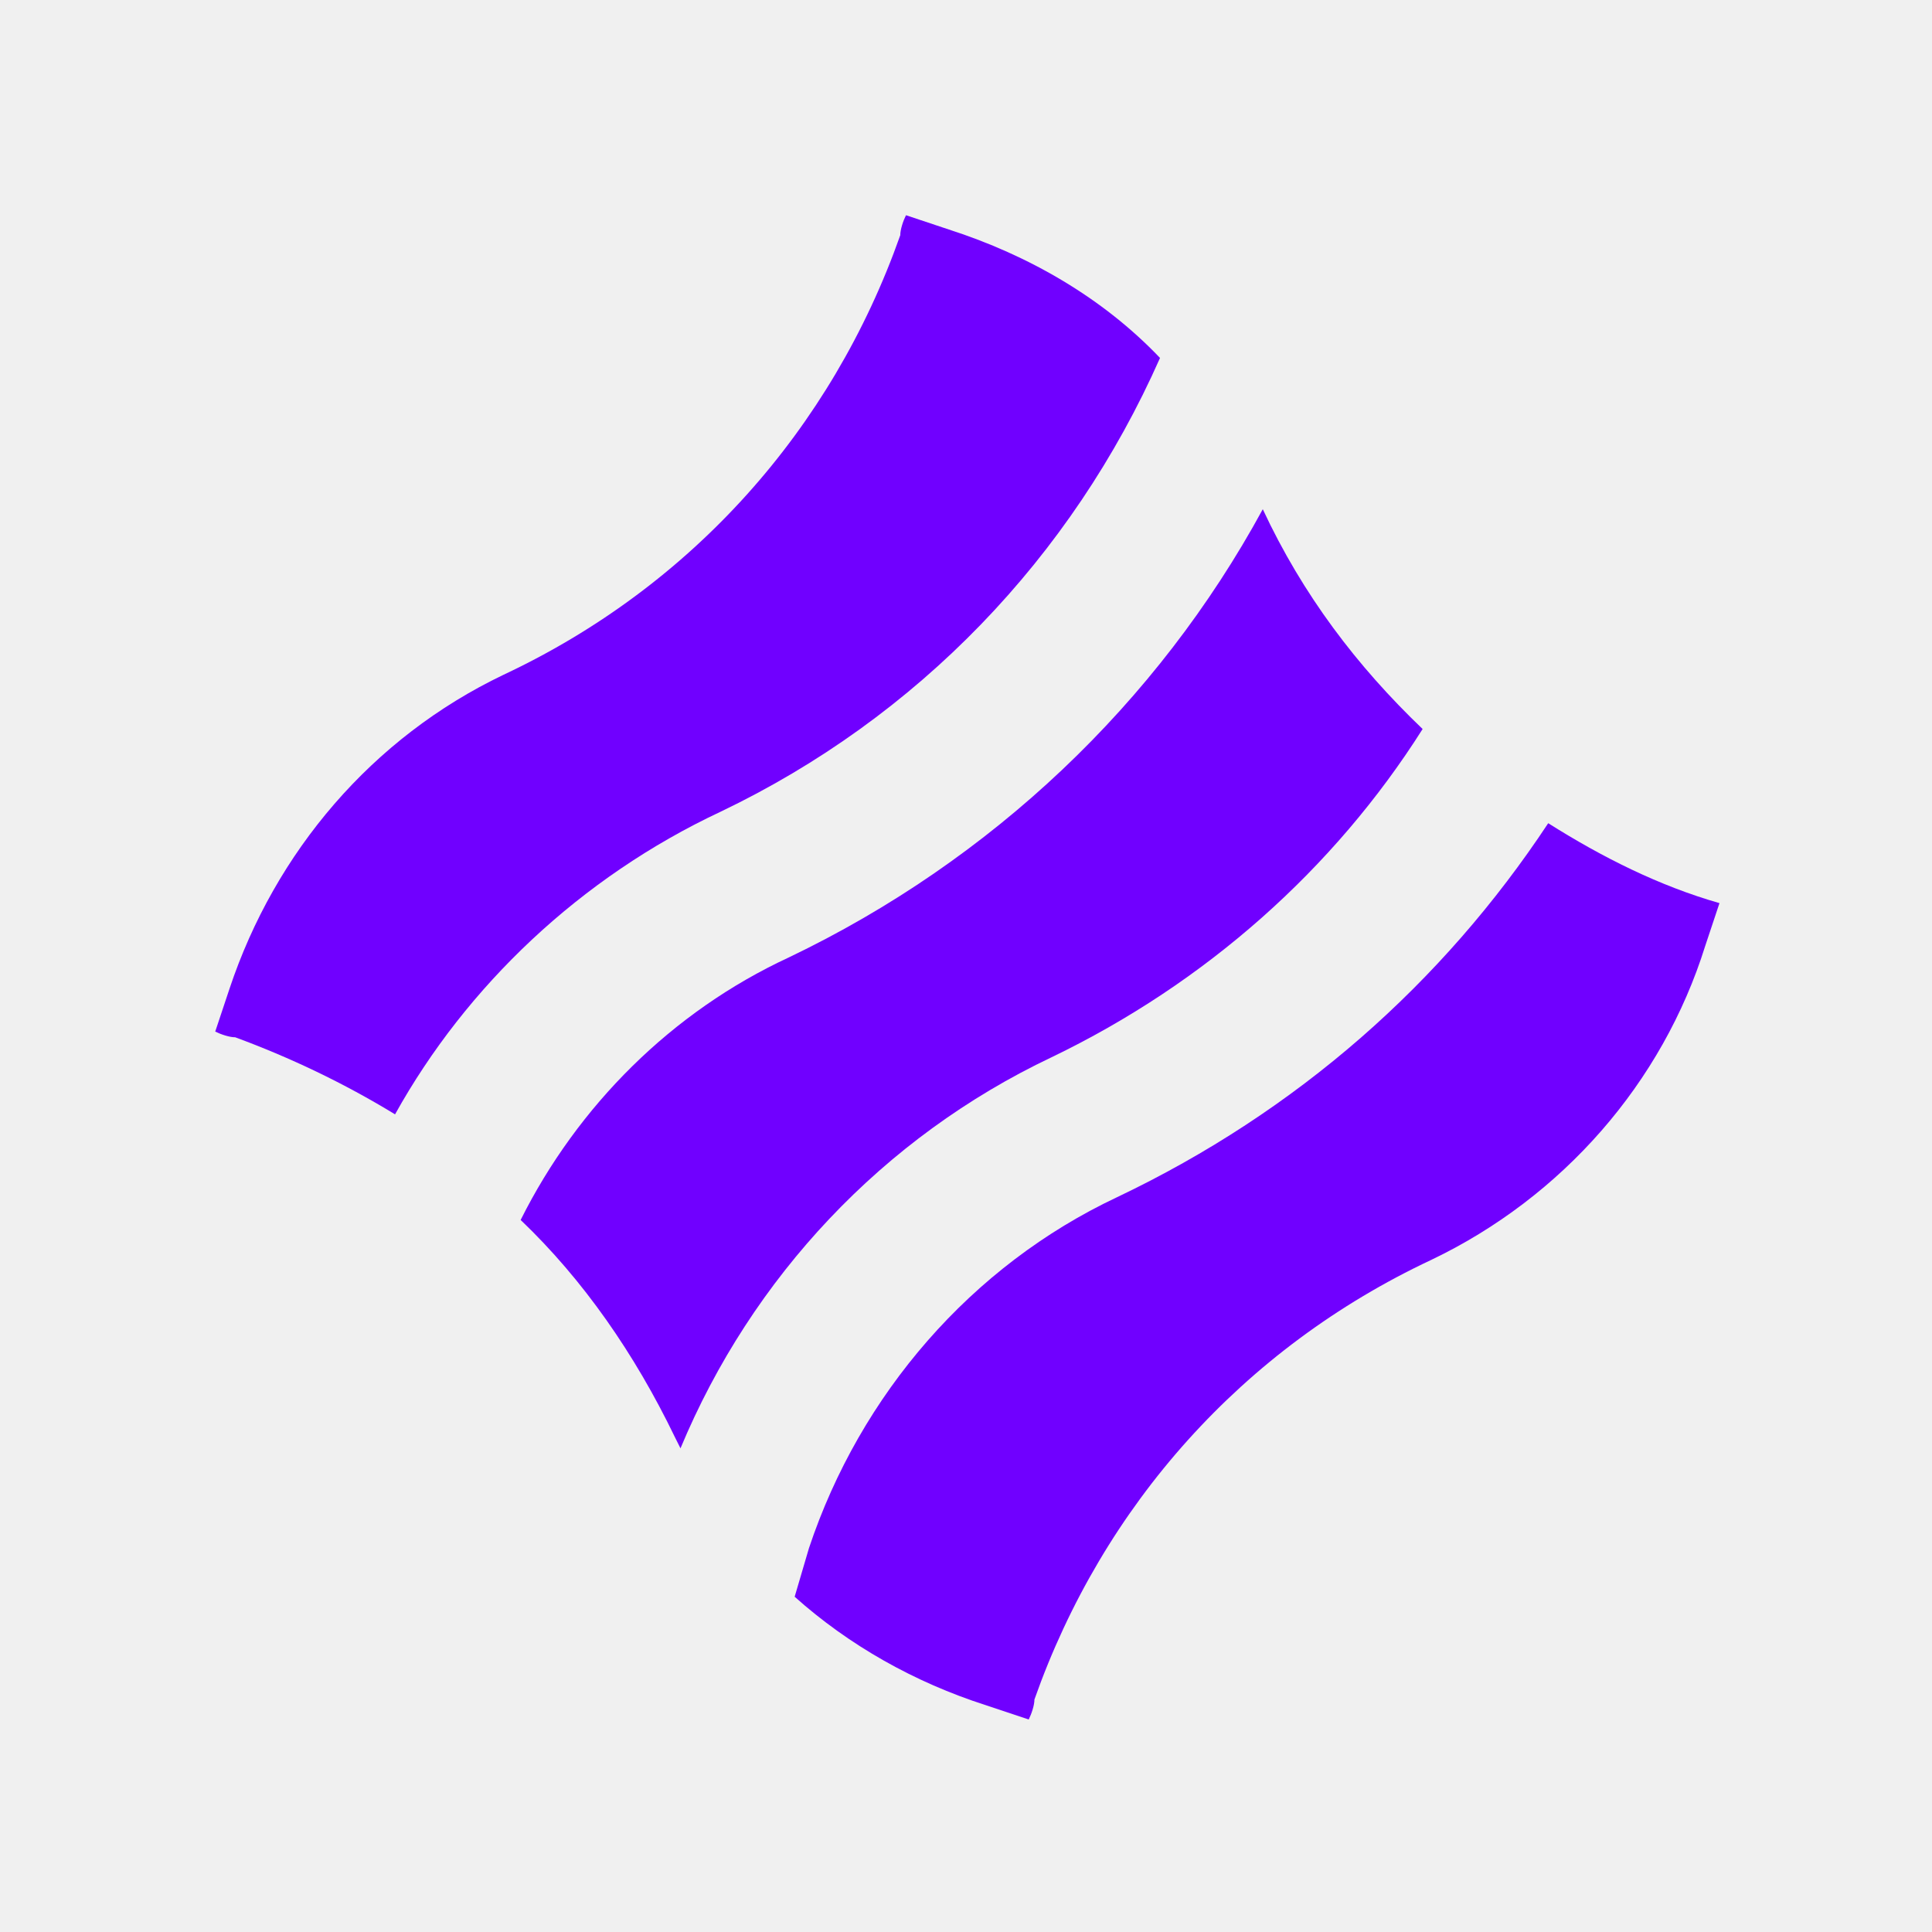
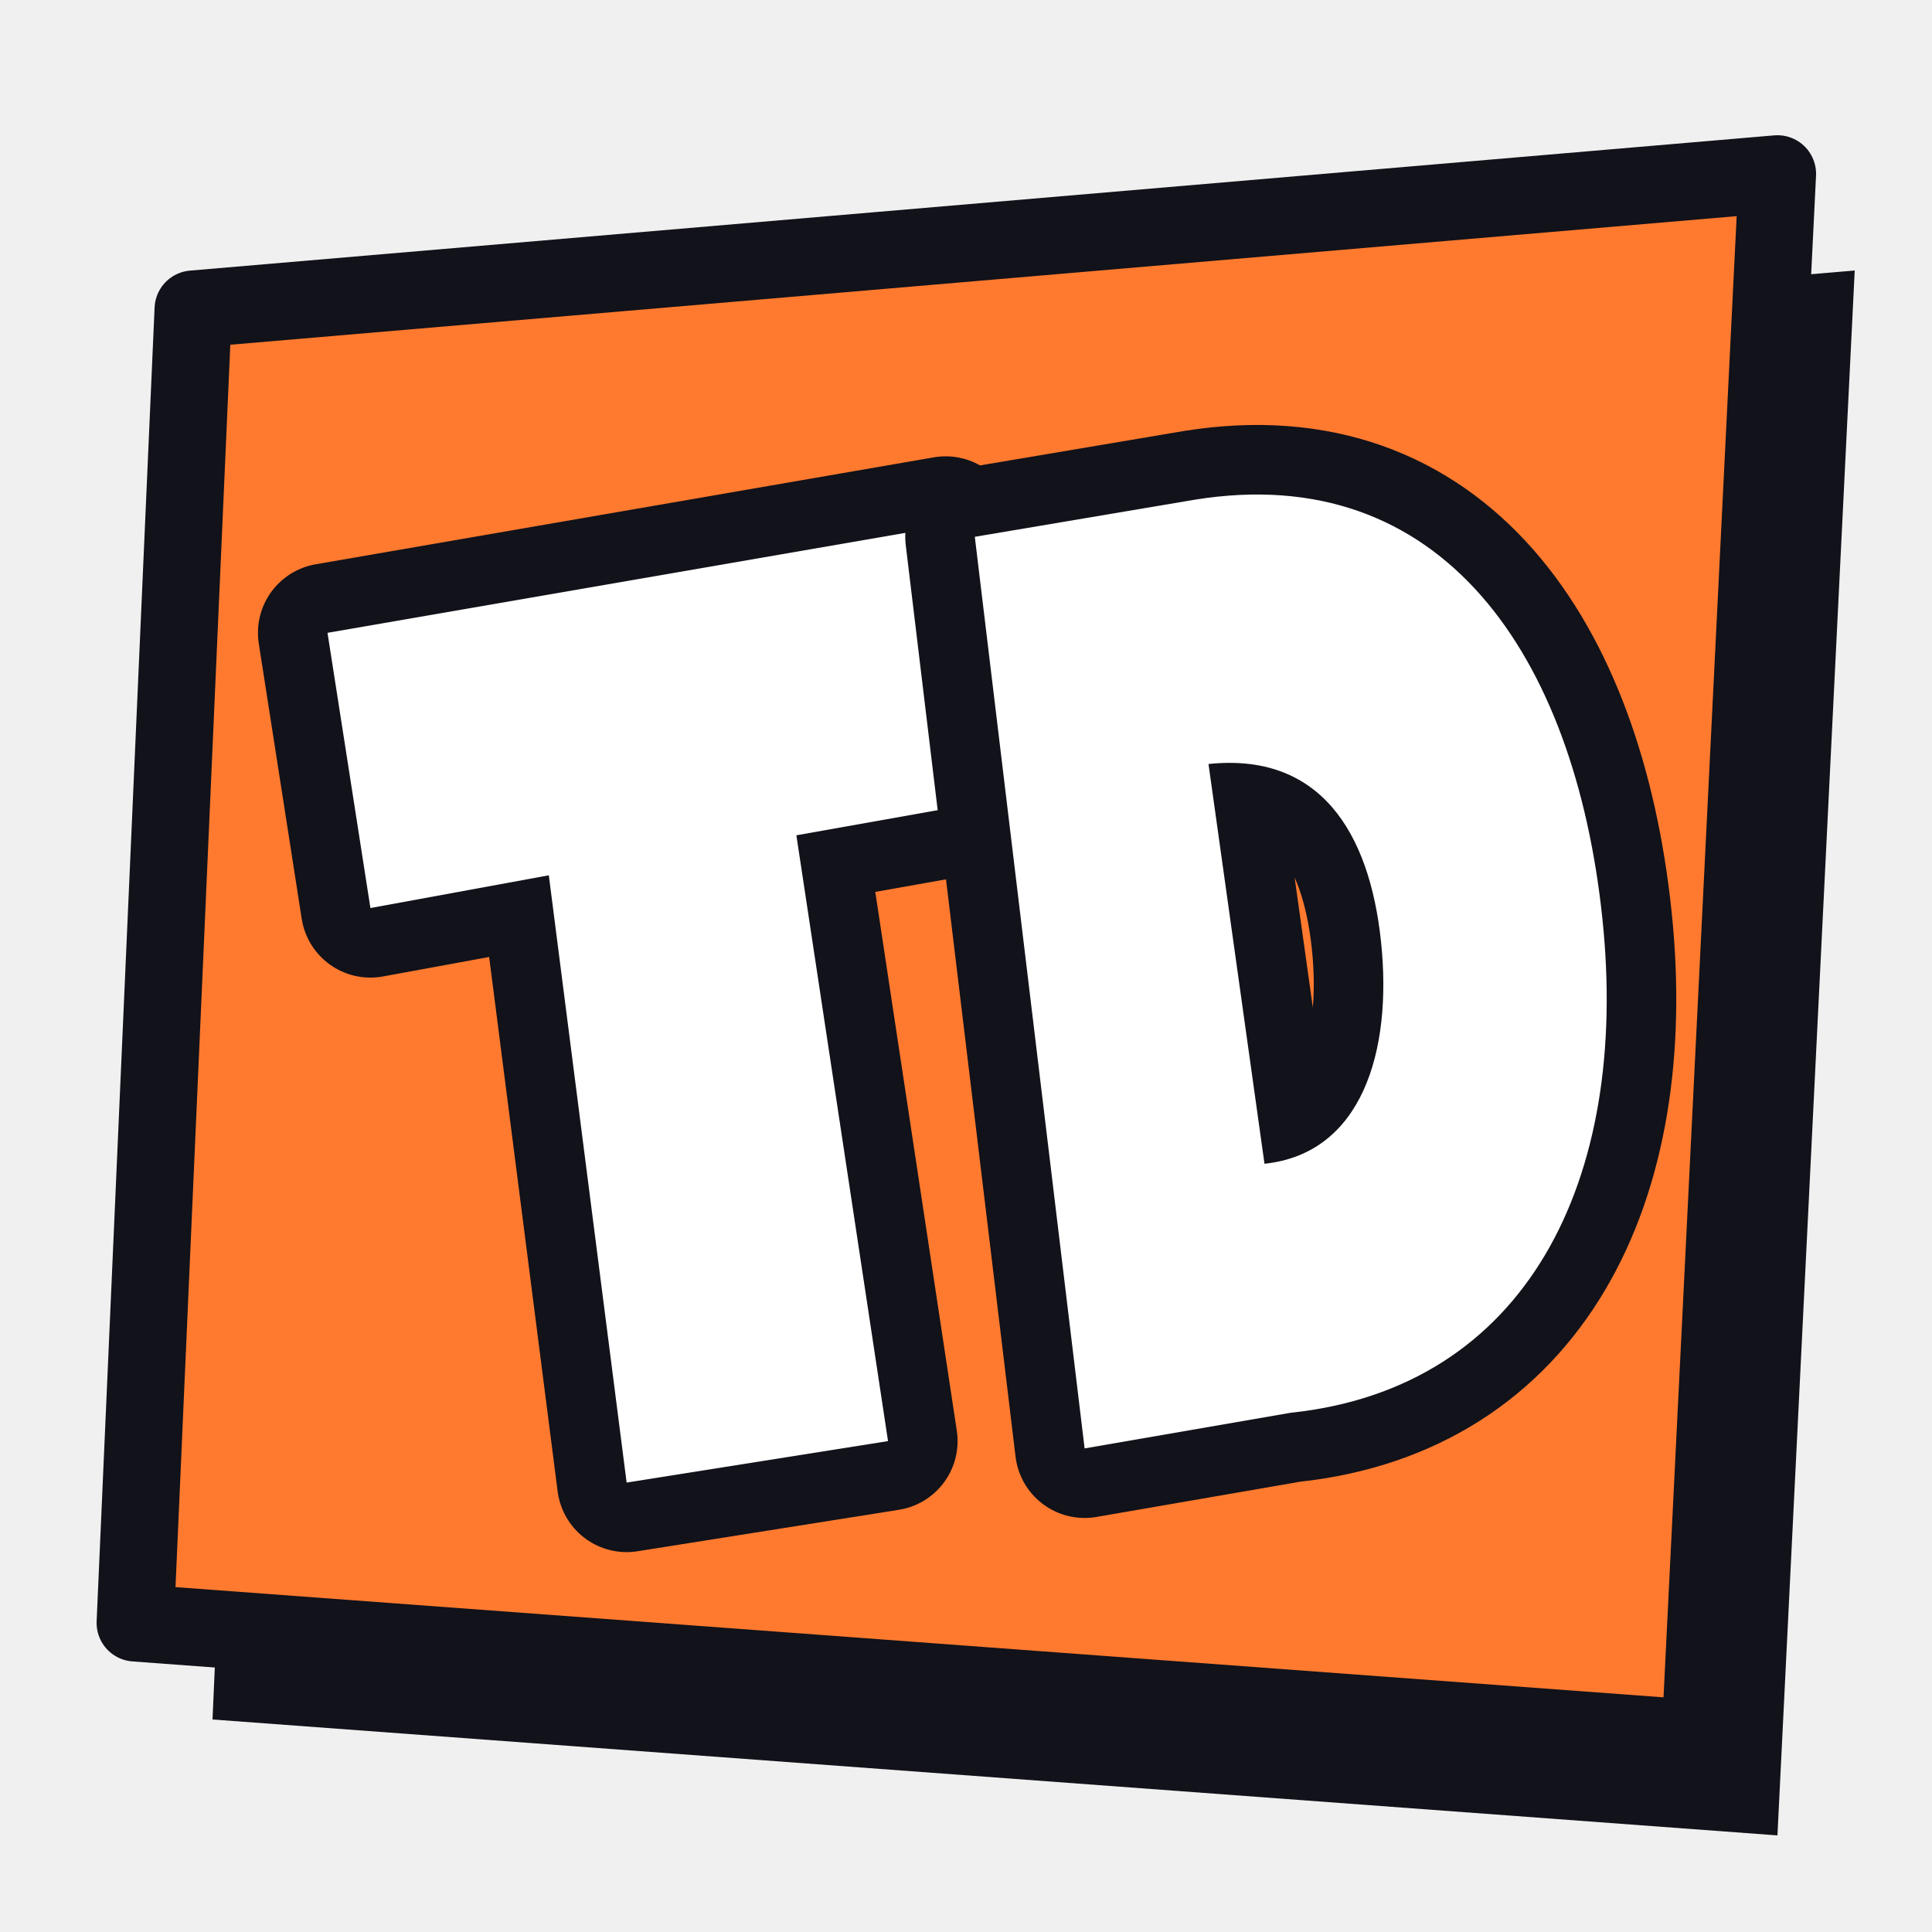
- <svg xmlns="http://www.w3.org/2000/svg" width="500" height="500" viewBox="0 0 500 500" fill="none">
-   <path d="M186.452 210.09C237.423 185.713 277.313 144.345 300.213 92.635C285.439 77.123 266.232 66.042 245.548 59.394L234.468 55.7C233.729 57.177 232.99 59.394 232.99 60.871C215.261 111.103 179.065 151.732 130.31 174.632C96.329 190.884 71.213 220.432 59.394 255.89L55.7 266.971C57.177 267.71 59.394 268.448 60.871 268.448C74.906 273.619 88.942 280.268 102.239 288.393C120.706 255.152 150.255 227.081 186.452 210.09Z" fill="#7000FF" />
-   <path d="M400.677 213.045C373.345 254.413 335.671 287.655 289.132 309.816C251.458 327.545 222.648 360.787 209.352 400.677L205.658 413.235C219.694 425.793 236.684 435.397 255.152 441.307L266.232 445C266.971 443.523 267.71 441.306 267.71 439.829C285.439 389.597 321.636 348.968 370.39 326.068C404.371 309.816 430.226 280.268 441.306 244.81L445 233.729C429.487 229.297 414.713 221.91 400.677 213.045Z" fill="#7000FF" />
-   <path d="M176.11 374.823C194.578 330.5 228.558 294.303 272.142 273.619C312.032 254.413 345.274 224.864 368.174 188.668C351.184 172.416 337.148 153.948 326.807 131.787C299.474 182.019 256.629 222.648 204.181 247.764C173.894 261.8 149.516 286.177 134.742 315.726C150.994 331.239 164.29 350.445 174.632 371.868C174.632 371.868 175.371 373.345 176.11 374.823Z" fill="#7000FF" />
+ <svg xmlns="http://www.w3.org/2000/svg" viewBox="0 0 100 100">
+   <polygon points="10,16 92,9 88,90 7,84" fill="#11121a" transform="translate(4 5)" />
+   <polygon points="10,16 92,9 88,90 7,84" fill="#ff7a2f" stroke="#11121a" stroke-width="4" stroke-linejoin="round" />
+   <g transform="translate(50 51) scale(.72) translate(-50 -50)">
+     <g transform="rotate(-6 50 50)" fill="#fff" stroke="#11121a" stroke-width="10" stroke-linejoin="round" paint-order="stroke fill">
+       <path d="M7 20 L52 17 L53 37 L39 38 L41 82 L22 83 L21 39 L8 40 Z" />
+       <path d="M54 18 L70 17 C88 16 96 31 96 50 C96 69 87 83 70 83 L55 84 Z M69 36 L70 65 C77 65 80 58 80 50 C80 42 77 36 69 36 Z" fill-rule="evenodd" />
+     </g>
+   </g>
</svg>
